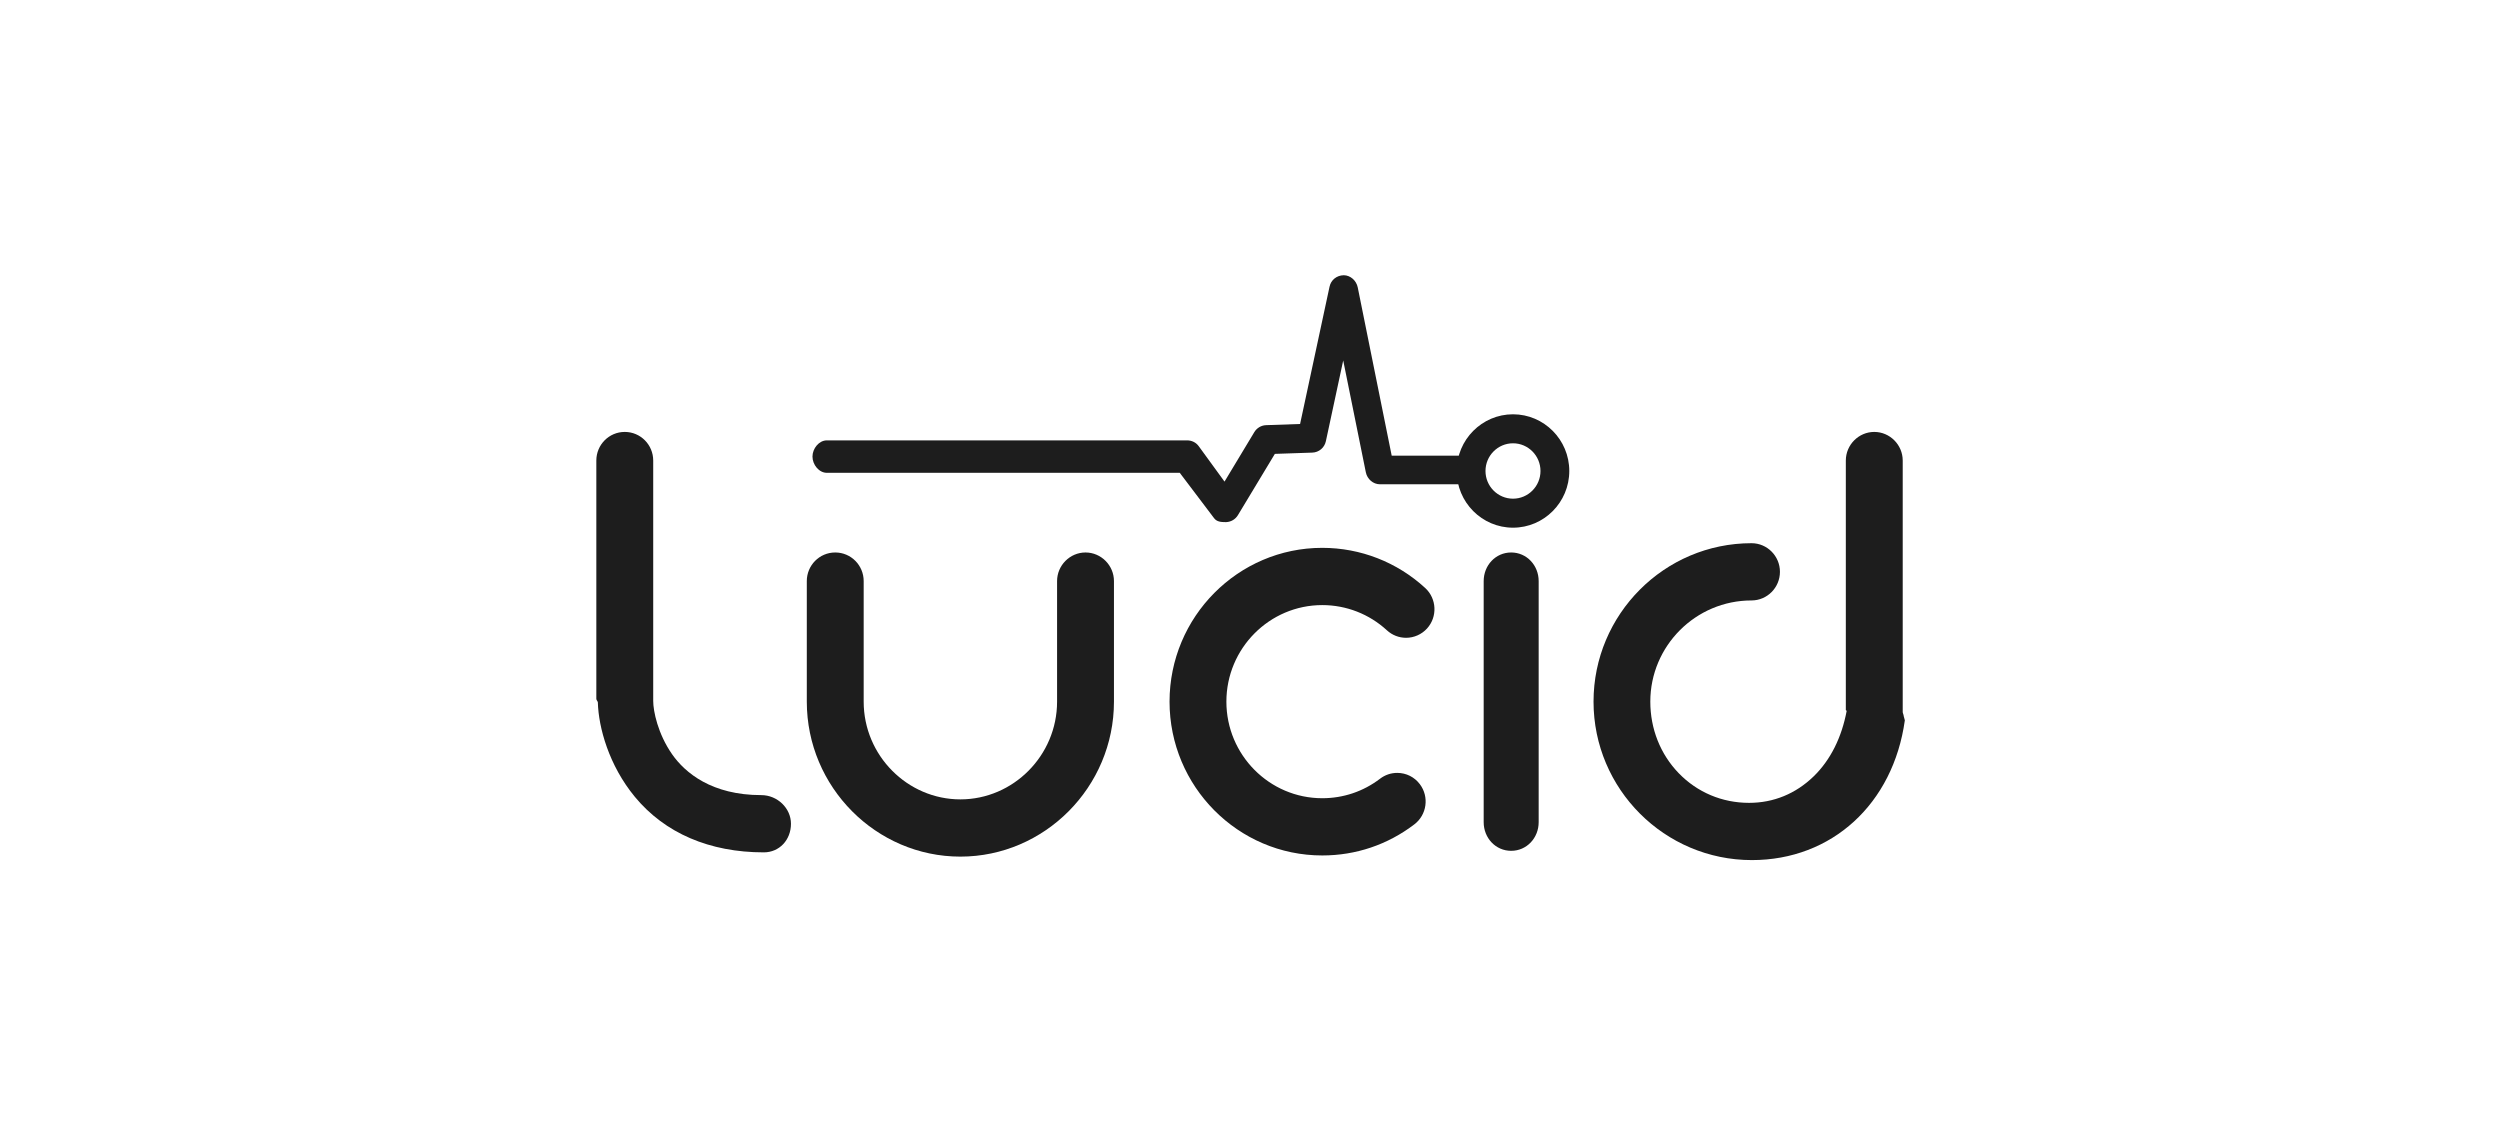
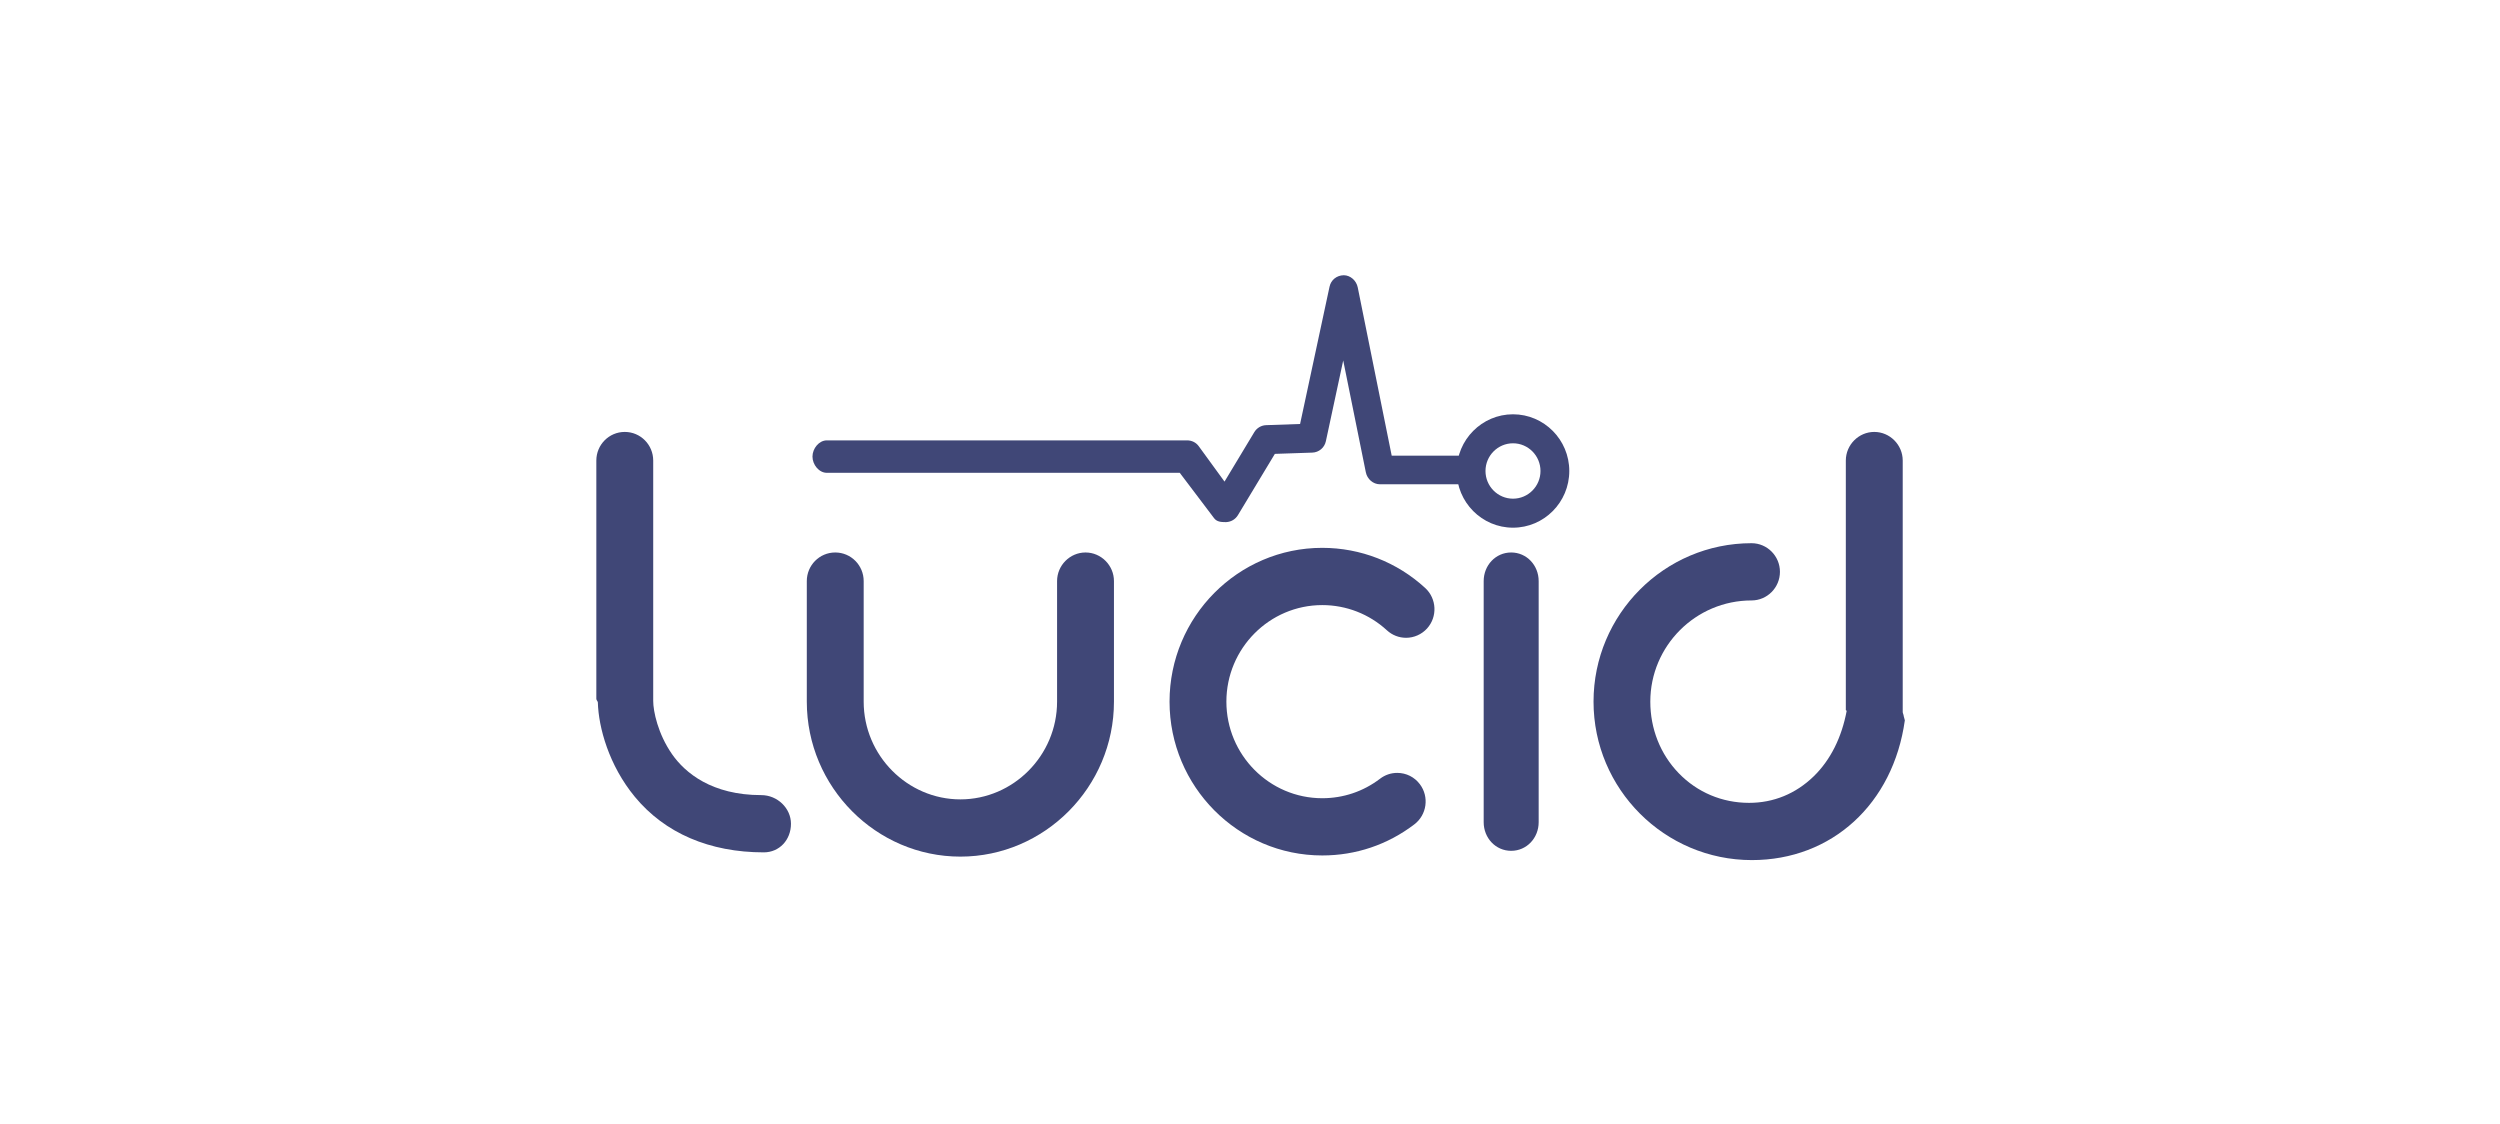
<svg xmlns="http://www.w3.org/2000/svg" width="218" height="98" viewBox="0 0 218 98" fill="none">
-   <path d="M66.382 69.334C62.072 69.334 59.741 67.395 58.605 65.768C57.365 63.99 56.96 62.012 56.96 61.124V40.16C56.96 38.784 55.855 37.664 54.48 37.664C53.105 37.664 52 38.784 52 40.16V60.942C52 61.053 52.13 61.16 52.133 61.248C52.19 63.426 53.089 66.732 55.36 69.484C57.974 72.651 61.873 74.326 66.605 74.326C67.95 74.326 68.972 73.253 68.972 71.83C68.972 70.477 67.79 69.334 66.382 69.334Z" fill="#1D1D1D" />
-   <path d="M120.938 54.962C121.396 55.383 121.989 55.616 122.609 55.616C123.304 55.616 123.971 55.319 124.439 54.803C125.36 53.786 125.288 52.204 124.28 51.276C121.822 49.016 118.634 47.772 115.302 47.772C107.959 47.772 101.984 53.788 101.984 61.184C101.984 68.58 107.959 74.596 115.302 74.596C118.231 74.596 121.008 73.657 123.335 71.881C124.424 71.05 124.639 69.482 123.814 68.385C123.342 67.757 122.622 67.396 121.837 67.396C121.294 67.396 120.777 67.571 120.342 67.903C118.883 69.016 117.14 69.605 115.302 69.605C110.691 69.605 106.941 65.827 106.941 61.184C106.941 56.541 110.691 52.764 115.302 52.764C117.394 52.764 119.396 53.544 120.938 54.962Z" fill="#1D1D1D" />
-   <path d="M131.774 48.176C130.419 48.176 129.377 49.296 129.377 50.672V71.696C129.377 73.072 130.419 74.192 131.774 74.192C133.129 74.192 134.172 73.072 134.172 71.696V50.672C134.172 49.296 133.129 48.176 131.774 48.176Z" fill="#1D1D1D" />
-   <path d="M165.917 62.09V40.16C165.917 38.784 164.791 37.664 163.437 37.664C162.081 37.664 160.956 38.784 160.956 40.16V61.919L161.03 61.987C160.599 64.291 159.628 66.27 158.14 67.71C156.586 69.214 154.656 70.009 152.517 70.009C150.166 70.009 147.992 69.088 146.377 67.414C144.781 65.761 143.907 63.548 143.907 61.184C143.907 56.318 147.868 52.359 152.732 52.359C154.098 52.359 155.211 51.239 155.211 49.863C155.211 48.487 154.1 47.367 152.734 47.367C145.136 47.367 138.956 53.566 138.956 61.184C138.956 68.802 145.15 75 152.764 75C159.73 75 165.087 70.103 166.102 62.811C166.101 62.741 166.019 62.564 166.009 62.467C165.991 62.294 165.917 62.183 165.917 62.09Z" fill="#1D1D1D" />
-   <path d="M94.657 48.176C93.302 48.176 92.177 49.296 92.177 50.672V61.184C92.177 65.883 88.356 69.706 83.745 69.706C79.134 69.706 75.313 65.883 75.313 61.184V50.672C75.313 49.296 74.208 48.176 72.833 48.176C71.457 48.176 70.353 49.296 70.353 50.672V61.184C70.353 68.635 76.403 74.697 83.745 74.697C91.086 74.697 97.137 68.635 97.137 61.184V50.672C97.137 49.296 96.012 48.176 94.657 48.176Z" fill="#1D1D1D" />
-   <path d="M106.874 45.529C106.474 45.529 106.097 45.501 105.86 45.175L102.876 41.23H72.103C71.41 41.23 70.848 40.513 70.848 39.815C70.848 39.117 71.41 38.4 72.103 38.4H103.514C103.914 38.4 104.291 38.579 104.527 38.904L106.778 41.996L109.375 37.683C109.594 37.318 109.982 37.088 110.404 37.074L113.368 36.971L115.936 24.998C116.062 24.413 116.551 24.015 117.171 24C117.765 24.003 118.275 24.473 118.394 25.058L121.356 39.732H127.968C128.661 39.732 129.223 40.282 129.223 40.98C129.223 41.679 128.661 42.229 127.968 42.229H120.331C119.735 42.229 119.22 41.775 119.101 41.186L117.128 31.432L115.616 38.475C115.495 39.041 115.007 39.449 114.432 39.468L111.168 39.578L107.947 44.921C107.729 45.283 107.347 45.51 106.928 45.528C106.909 45.529 106.892 45.529 106.874 45.529Z" fill="#1D1D1D" />
-   <path fill-rule="evenodd" clip-rule="evenodd" d="M131.934 46.014C129.227 46.014 127.024 43.796 127.024 41.071C127.024 38.344 129.227 36.126 131.934 36.126C134.64 36.126 136.842 38.344 136.842 41.071C136.842 43.796 134.64 46.014 131.934 46.014ZM131.934 38.655C130.611 38.655 129.535 39.739 129.535 41.071C129.535 42.402 130.611 43.485 131.934 43.485C133.256 43.485 134.331 42.402 134.331 41.071C134.331 39.739 133.256 38.655 131.934 38.655Z" fill="#1D1D1D" />
+   <path d="M66.382 69.334C62.072 69.334 59.741 67.395 58.605 65.768C57.365 63.99 56.96 62.012 56.96 61.124V40.16C56.96 38.784 55.855 37.664 54.48 37.664C53.105 37.664 52 38.784 52 40.16V60.942C52 61.053 52.13 61.16 52.133 61.248C52.19 63.426 53.089 66.732 55.36 69.484C57.974 72.651 61.873 74.326 66.605 74.326C67.95 74.326 68.972 73.253 68.972 71.83C68.972 70.477 67.79 69.334 66.382 69.334Z" fill="#404777" />
+   <path d="M120.938 54.962C121.396 55.383 121.989 55.616 122.609 55.616C123.304 55.616 123.971 55.319 124.439 54.803C125.36 53.786 125.288 52.204 124.28 51.276C121.822 49.016 118.634 47.772 115.302 47.772C107.959 47.772 101.984 53.788 101.984 61.184C101.984 68.58 107.959 74.596 115.302 74.596C118.231 74.596 121.008 73.657 123.335 71.881C124.424 71.05 124.639 69.482 123.814 68.385C123.342 67.757 122.622 67.396 121.837 67.396C121.294 67.396 120.777 67.571 120.342 67.903C118.883 69.016 117.14 69.605 115.302 69.605C110.691 69.605 106.941 65.827 106.941 61.184C106.941 56.541 110.691 52.764 115.302 52.764C117.394 52.764 119.396 53.544 120.938 54.962Z" fill="#404777" />
+   <path d="M131.774 48.176C130.419 48.176 129.377 49.296 129.377 50.672V71.696C129.377 73.072 130.419 74.192 131.774 74.192C133.129 74.192 134.172 73.072 134.172 71.696V50.672C134.172 49.296 133.129 48.176 131.774 48.176Z" fill="#404777" />
+   <path d="M165.917 62.09V40.16C165.917 38.784 164.791 37.664 163.437 37.664C162.081 37.664 160.956 38.784 160.956 40.16V61.919L161.03 61.987C160.599 64.291 159.628 66.27 158.14 67.71C156.586 69.214 154.656 70.009 152.517 70.009C150.166 70.009 147.992 69.088 146.377 67.414C144.781 65.761 143.907 63.548 143.907 61.184C143.907 56.318 147.868 52.359 152.732 52.359C154.098 52.359 155.211 51.239 155.211 49.863C155.211 48.487 154.1 47.367 152.734 47.367C145.136 47.367 138.956 53.566 138.956 61.184C138.956 68.802 145.15 75 152.764 75C159.73 75 165.087 70.103 166.102 62.811C166.101 62.741 166.019 62.564 166.009 62.467C165.991 62.294 165.917 62.183 165.917 62.09Z" fill="#404777" />
+   <path d="M94.657 48.176C93.302 48.176 92.177 49.296 92.177 50.672V61.184C92.177 65.883 88.356 69.706 83.745 69.706C79.134 69.706 75.313 65.883 75.313 61.184V50.672C75.313 49.296 74.208 48.176 72.833 48.176C71.457 48.176 70.353 49.296 70.353 50.672V61.184C70.353 68.635 76.403 74.697 83.745 74.697C91.086 74.697 97.137 68.635 97.137 61.184V50.672C97.137 49.296 96.012 48.176 94.657 48.176Z" fill="#404777" />
+   <path d="M106.874 45.529C106.474 45.529 106.097 45.501 105.86 45.175L102.876 41.23H72.103C71.41 41.23 70.848 40.513 70.848 39.815C70.848 39.117 71.41 38.4 72.103 38.4H103.514C103.914 38.4 104.291 38.579 104.527 38.904L106.778 41.996L109.375 37.683C109.594 37.318 109.982 37.088 110.404 37.074L113.368 36.971L115.936 24.998C116.062 24.413 116.551 24.015 117.171 24C117.765 24.003 118.275 24.473 118.394 25.058L121.356 39.732H127.968C128.661 39.732 129.223 40.282 129.223 40.98C129.223 41.679 128.661 42.229 127.968 42.229H120.331C119.735 42.229 119.22 41.775 119.101 41.186L117.128 31.432L115.616 38.475C115.495 39.041 115.007 39.449 114.432 39.468L111.168 39.578L107.947 44.921C107.729 45.283 107.347 45.51 106.928 45.528C106.909 45.529 106.892 45.529 106.874 45.529Z" fill="#404777" />
+   <path fill-rule="evenodd" clip-rule="evenodd" d="M131.934 46.014C129.227 46.014 127.024 43.796 127.024 41.071C127.024 38.344 129.227 36.126 131.934 36.126C134.64 36.126 136.842 38.344 136.842 41.071C136.842 43.796 134.64 46.014 131.934 46.014ZM131.934 38.655C130.611 38.655 129.535 39.739 129.535 41.071C129.535 42.402 130.611 43.485 131.934 43.485C133.256 43.485 134.331 42.402 134.331 41.071C134.331 39.739 133.256 38.655 131.934 38.655Z" fill="#404777" />
</svg>
